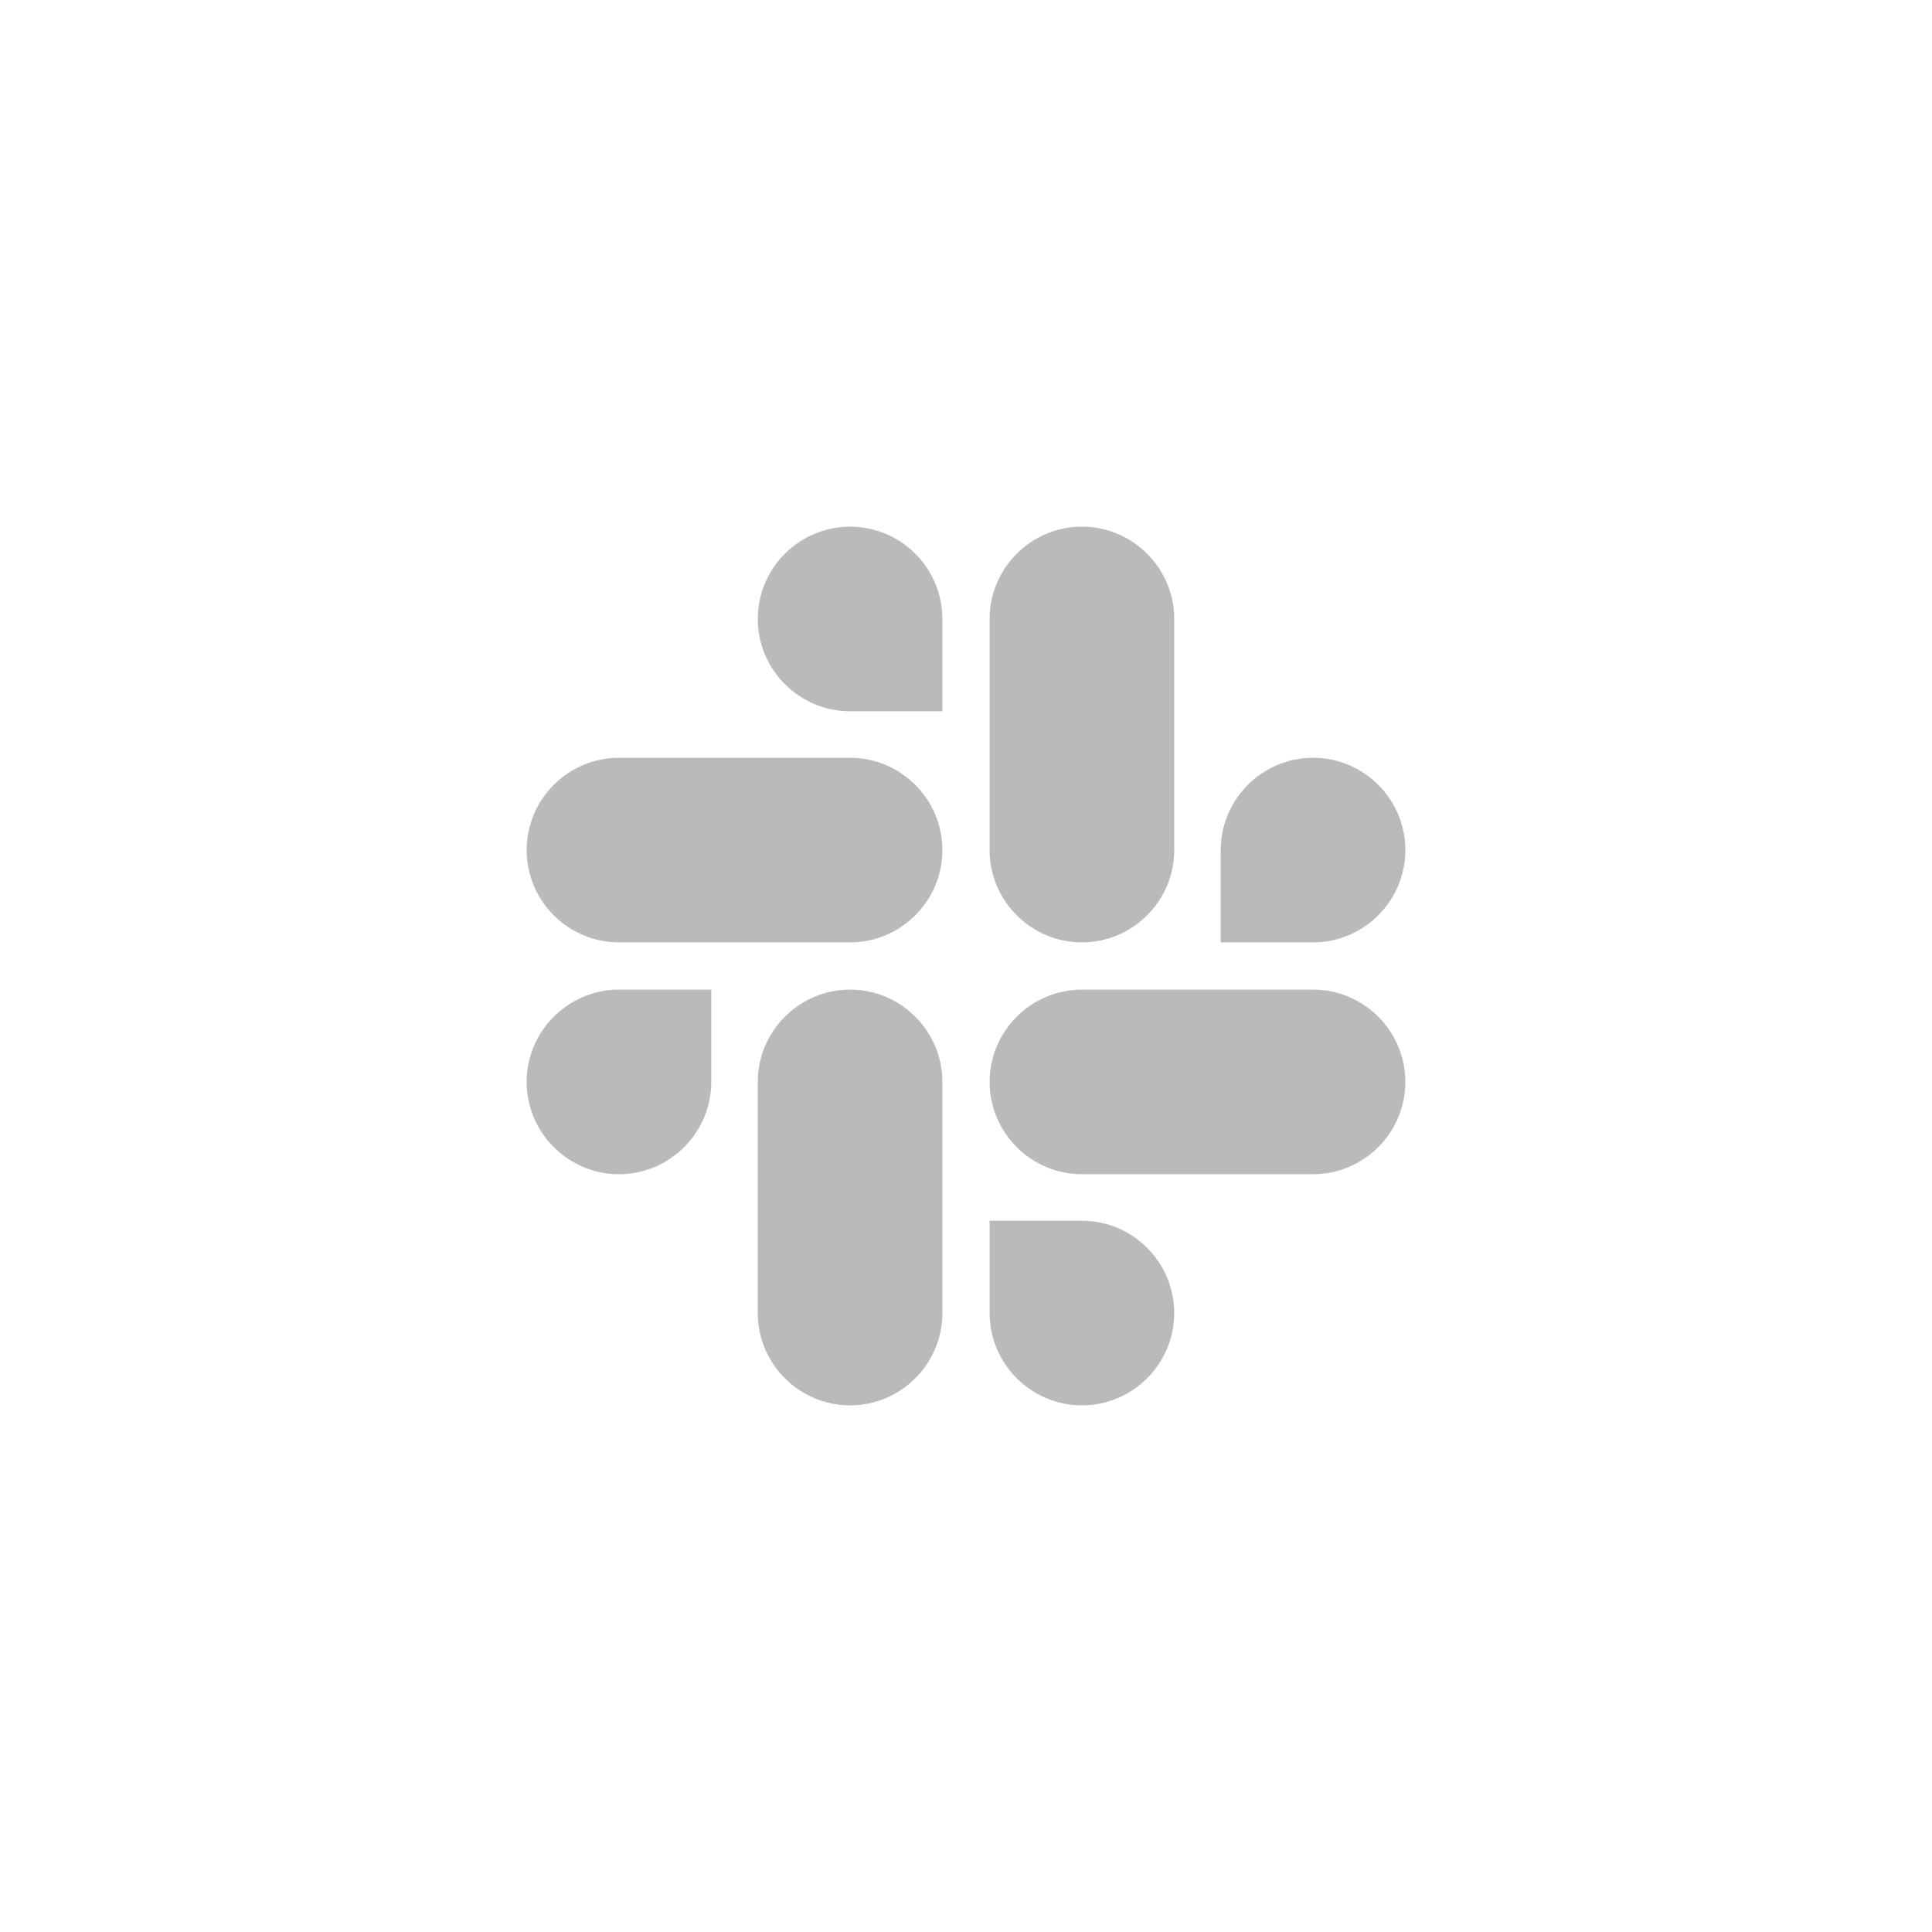
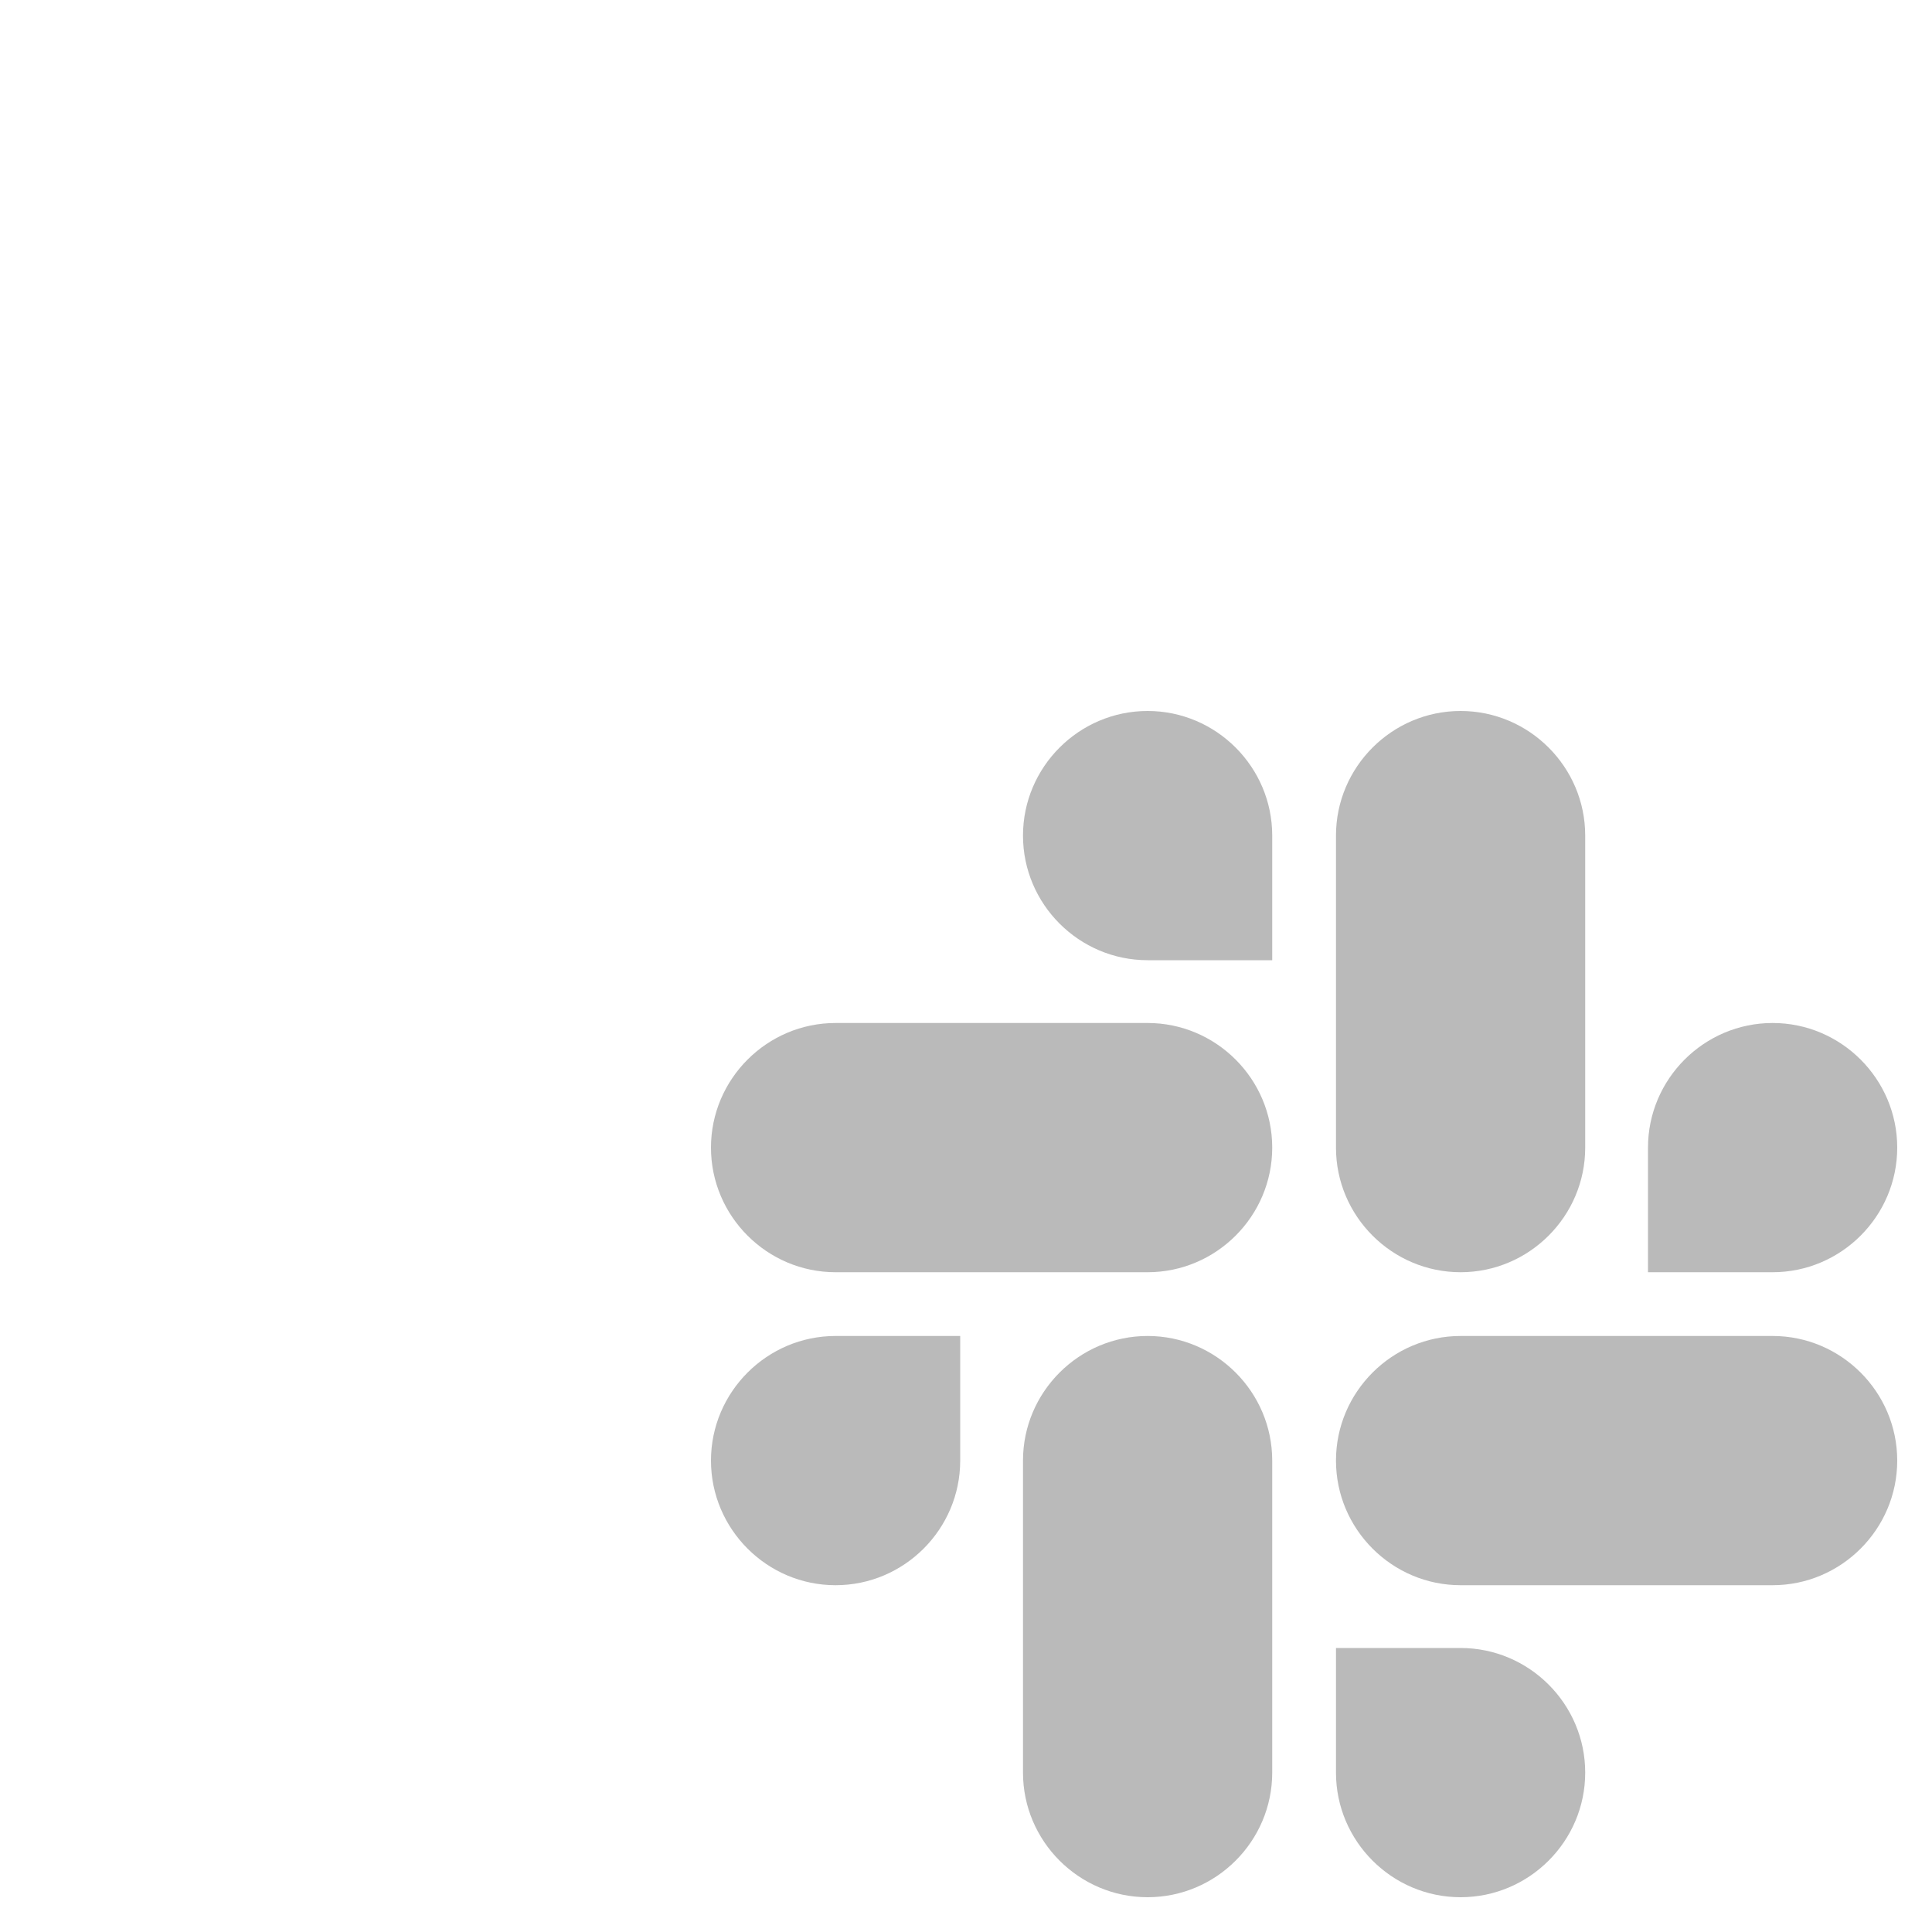
- <svg xmlns="http://www.w3.org/2000/svg" version="1.1" id="Layer_1" x="0px" y="0px" viewBox="0 0 270 270" style="enable-background:new 0 0 270 270;" xml:space="preserve">
+ <svg xmlns="http://www.w3.org/2000/svg" version="1.1" id="Layer_1" x="0px" y="0px" viewBox="0 0 200 200" style="enable-background:new 0 0 270 270;" xml:space="preserve">
  <style type="text/css">
	.st0{fill:#bababa;}
</style>
  <g>
    <g>
      <path class="st0" d="M99.4,151.2c0,7.1-5.8,12.9-12.9,12.9s-12.9-5.8-12.9-12.9c0-7.1,5.8-12.9,12.9-12.9h12.9V151.2z" />
      <path class="st0" d="M105.9,151.2c0-7.1,5.8-12.9,12.9-12.9s12.9,5.8,12.9,12.9v32.3c0,7.1-5.8,12.9-12.9,12.9    s-12.9-5.8-12.9-12.9C105.9,183.5,105.9,151.2,105.9,151.2z" />
    </g>
    <g>
      <path class="st0" d="M118.8,99.4c-7.1,0-12.9-5.8-12.9-12.9s5.8-12.9,12.9-12.9s12.9,5.8,12.9,12.9v12.9H118.8z" />
      <path class="st0" d="M118.8,105.9c7.1,0,12.9,5.8,12.9,12.9s-5.8,12.9-12.9,12.9H86.5c-7.1,0-12.9-5.8-12.9-12.9    s5.8-12.9,12.9-12.9C86.5,105.9,118.8,105.9,118.8,105.9z" />
    </g>
    <g>
      <path class="st0" d="M170.6,118.8c0-7.1,5.8-12.9,12.9-12.9c7.1,0,12.9,5.8,12.9,12.9s-5.8,12.9-12.9,12.9h-12.9V118.8z" />
      <path class="st0" d="M164.1,118.8c0,7.1-5.8,12.9-12.9,12.9c-7.1,0-12.9-5.8-12.9-12.9V86.5c0-7.1,5.8-12.9,12.9-12.9    c7.1,0,12.9,5.8,12.9,12.9V118.8z" />
    </g>
    <g>
      <path class="st0" d="M151.2,170.6c7.1,0,12.9,5.8,12.9,12.9c0,7.1-5.8,12.9-12.9,12.9c-7.1,0-12.9-5.8-12.9-12.9v-12.9H151.2z" />
      <path class="st0" d="M151.2,164.1c-7.1,0-12.9-5.8-12.9-12.9c0-7.1,5.8-12.9,12.9-12.9h32.3c7.1,0,12.9,5.8,12.9,12.9    c0,7.1-5.8,12.9-12.9,12.9H151.2z" />
    </g>
  </g>
</svg>
